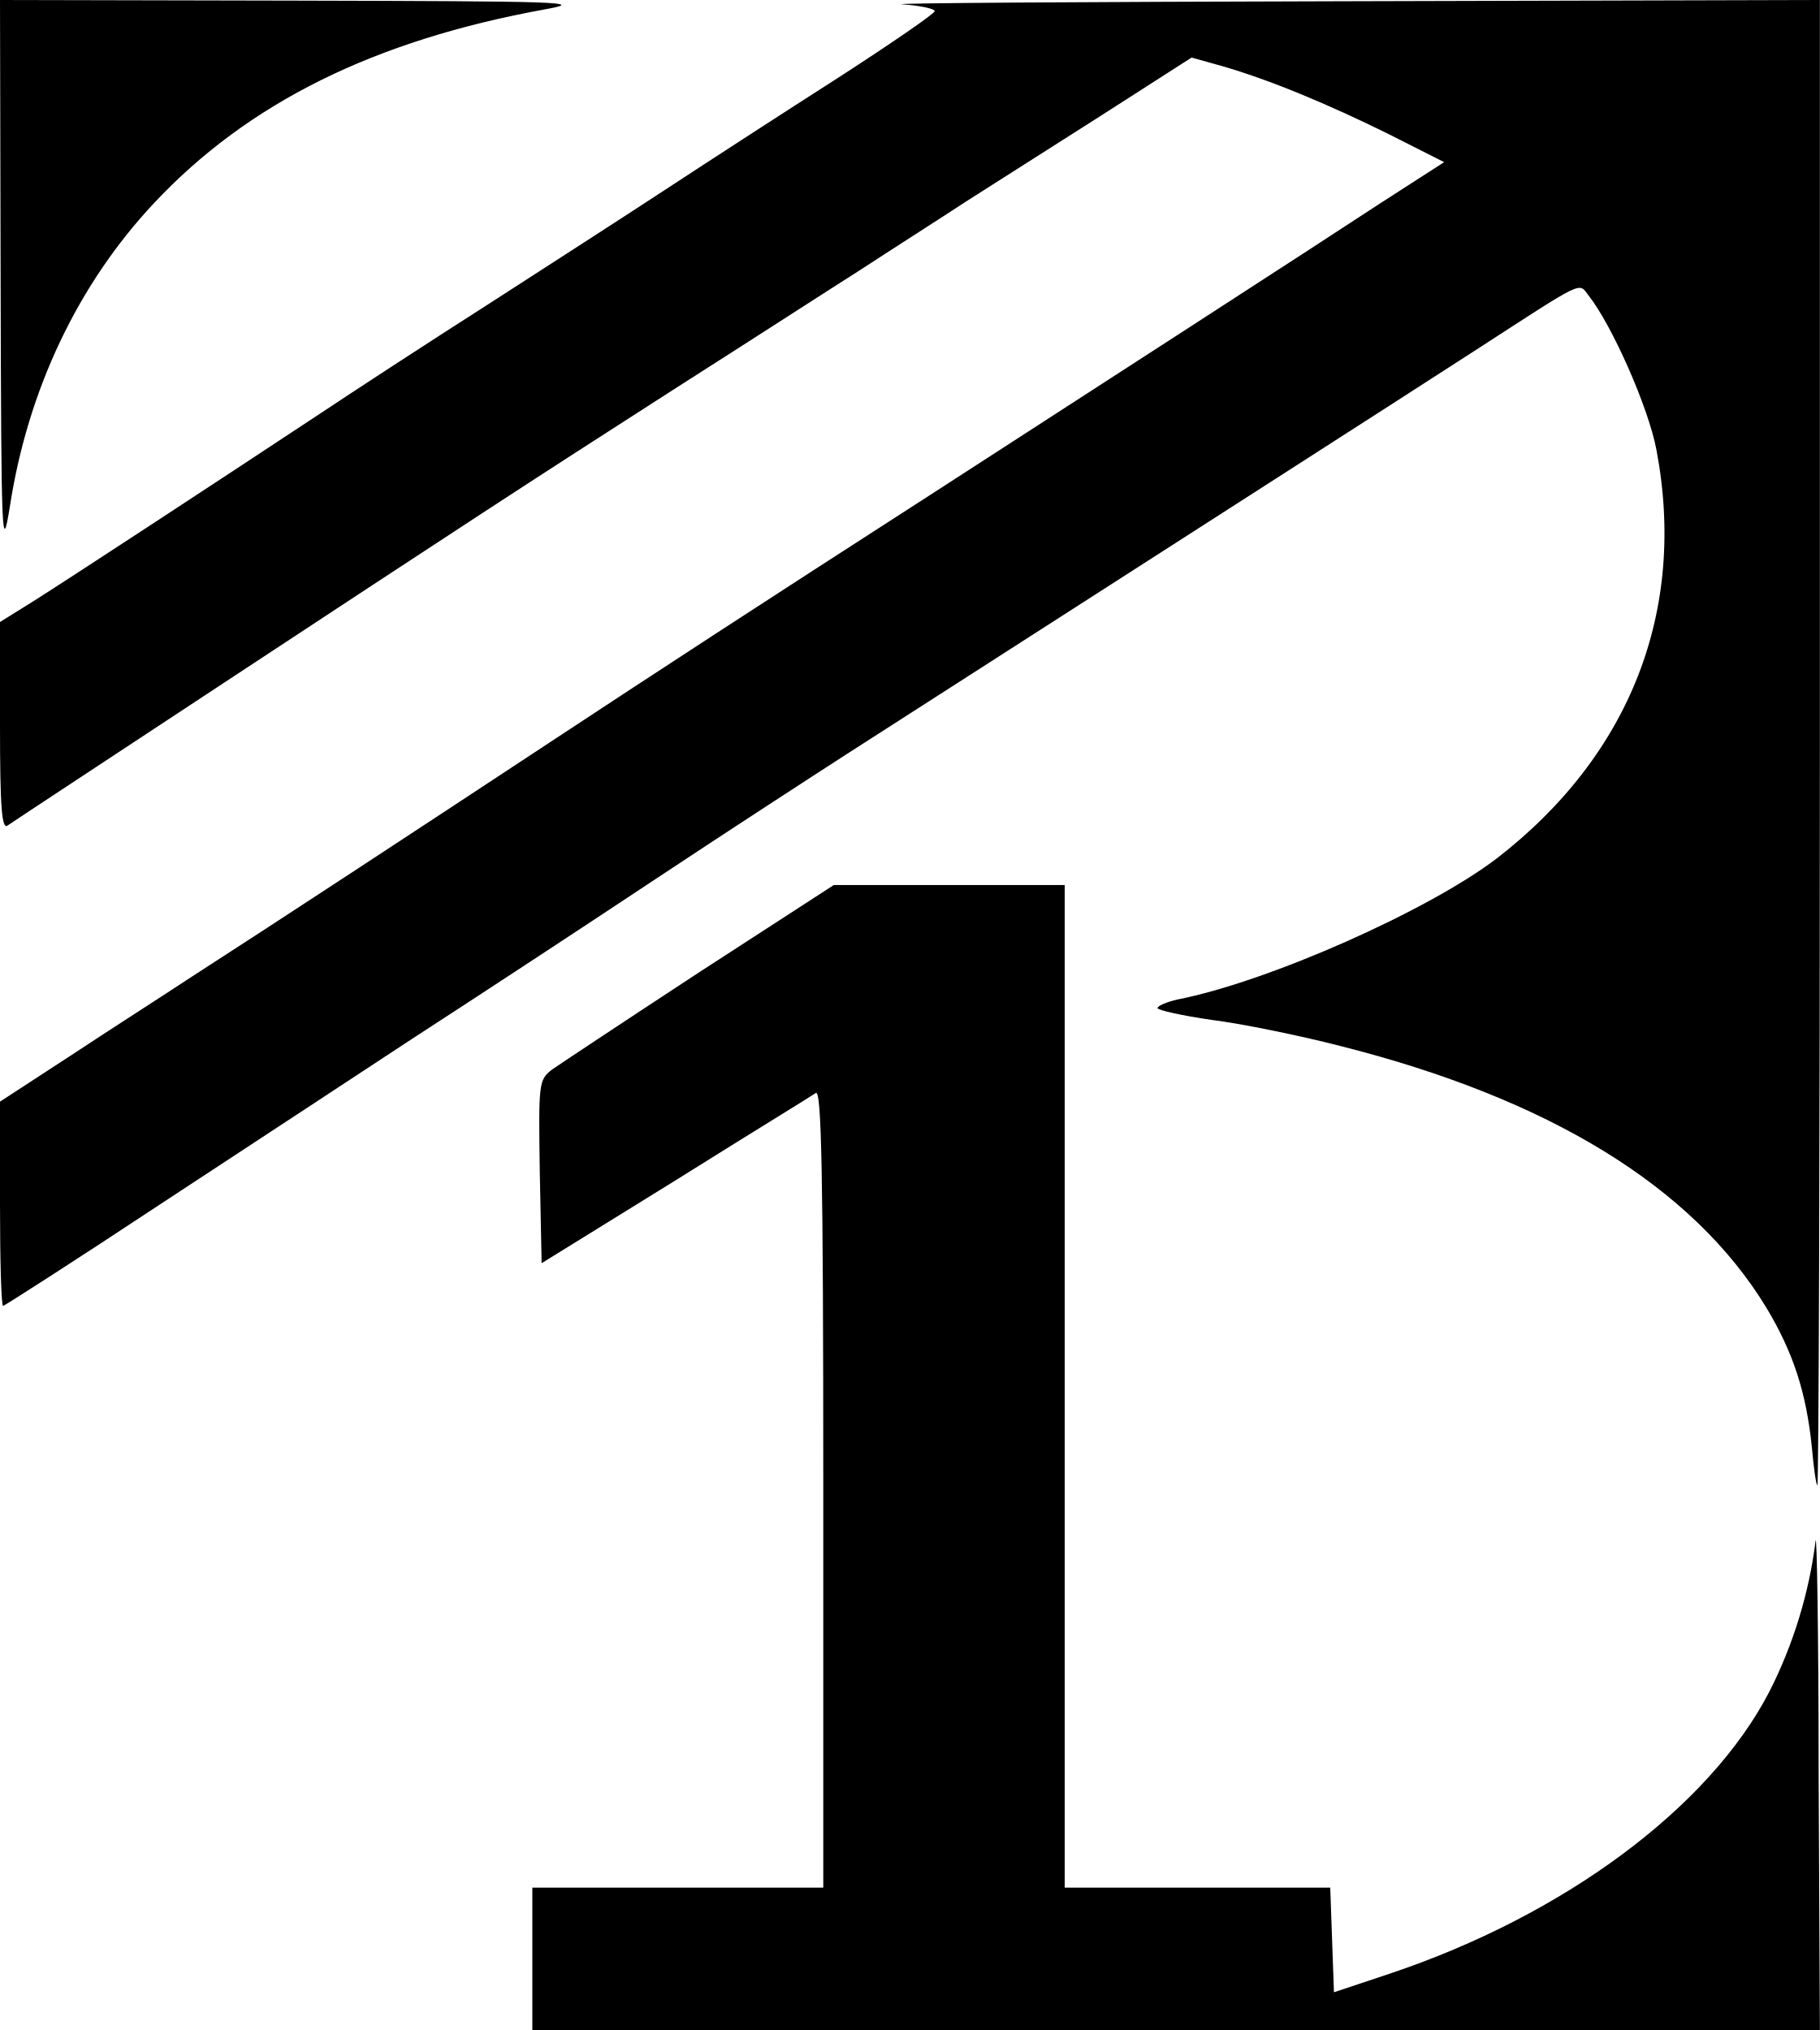
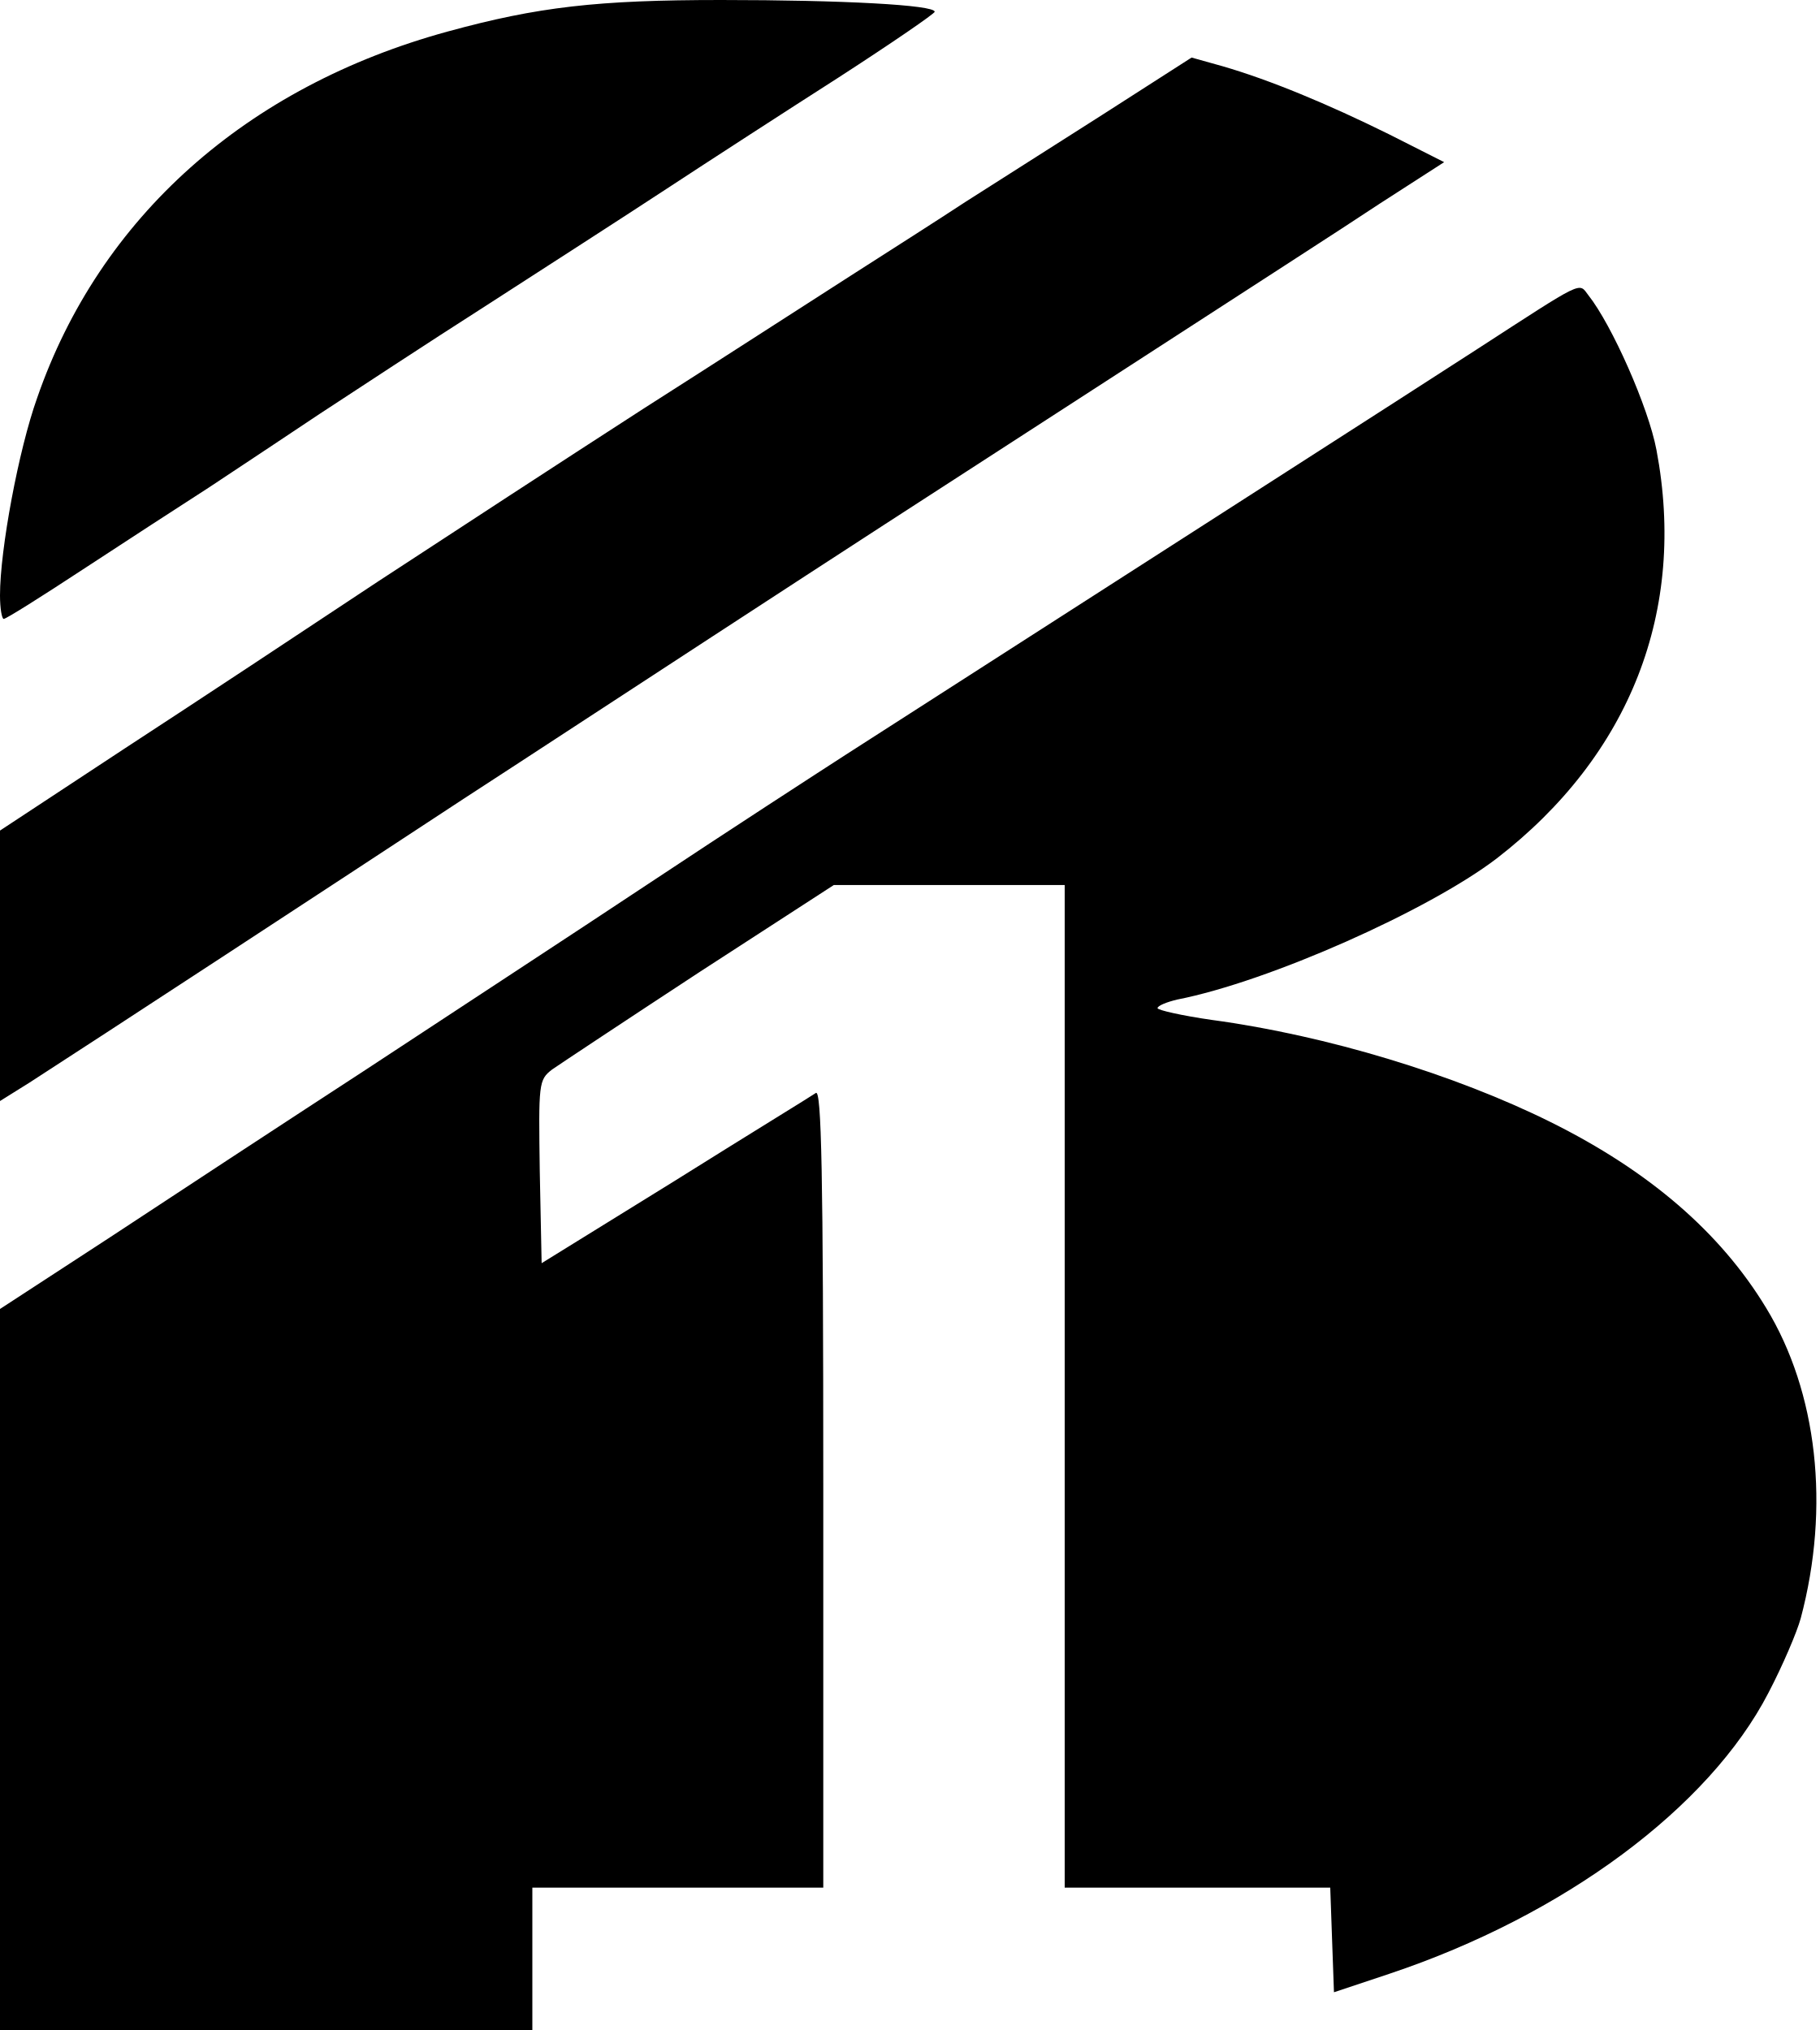
<svg xmlns="http://www.w3.org/2000/svg" viewBox="0 0 294 328">
-   <path fill="currentColor" fill-rule="evenodd" d="M86.0 316.5L86.0 305.0L109.5 305.0L133.0 305.0L133.0 240.4C133.0 189.1 132.7 176.0 131.8 176.6C131.1 177.1 120.8 183.4 109.0 190.8L87.5 204.1L87.2 189.3C87.0 175.0 87.0 174.5 89.2 172.8C90.5 171.9 101.2 164.8 113.1 157.0L134.7 143.0L153.4 143.0L172.0 143.0L172.0 224.0L172.0 305.0L193.5 305.0L214.9 305.0L215.2 313.5L215.5 321.9L224.5 318.9C252.6 309.5 276.1 292.1 285.8 273.4C289.7 265.8 292.3 257.2 293.3 249.0C293.5 247.1 293.8 264.1 293.8 286.8L294.0 328.0L190.0 328.0L86.0 328.0L86.0 316.5ZM292.7 233.8C291.8 225.0 289.7 218.5 285.3 211.2C273.4 191.7 250.2 177.5 216.5 169.0C209.9 167.3 200.6 165.4 195.8 164.8C190.9 164.1 187.0 163.2 187.0 162.9C187.0 162.5 188.5 161.9 190.2 161.5C205.0 158.6 230.8 147.1 241.8 138.7C263.4 122.0 272.5 98.6 267.6 72.7C266.3 65.8 260.4 52.5 256.6 47.7C255.0 45.6 256.1 45.1 238.5 56.5C231.9 60.8 175.0 97.3 136.7 121.9C131.9 125.0 117.7 134.2 105.2 142.5C92.7 150.8 75.3 162.2 66.5 167.9C57.7 173.7 39.4 185.7 25.7 194.7C12.1 203.7 0.7 211.0 0.5 211.0C0.2 211.0 0.0 203.6 0.0 194.5L0.0 178.0L11.2 170.7C17.4 166.6 26.3 160.9 31.0 157.8C43.9 149.5 67.2 134.2 89.5 119.5C106.8 108.1 121.5 98.5 151.0 79.5C173.9 64.7 214.1 38.7 222.9 32.9L233.3 26.2L224.4 21.7C214.5 16.8 205.1 12.9 197.5 10.7L192.5 9.3L178.0 18.6C170.0 23.7 160.1 30.0 156.0 32.6C151.9 35.3 144.2 40.2 139.0 43.6C133.8 46.9 120.5 55.5 109.5 62.5C84.4 78.6 75.4 84.5 35.0 111.1C17.1 122.9 1.9 132.9 1.2 133.4C0.3 134.0 0.0 130.5 0.0 117.3L0.0 100.5L5.3 97.2C10.7 93.8 34.2 78.4 51.6 66.9C57.0 63.3 69.1 55.4 78.5 49.4C87.8 43.4 101.0 34.9 107.7 30.5C114.4 26.1 126.9 18.0 135.5 12.5C144.0 7.0 151.0 2.2 151.0 1.8C151.0 1.4 148.6 0.9 145.8 0.7C142.9 0.5 175.0 0.3 217.2 0.2L294.0 0.0L294.0 120.0C294.0 186.0 293.8 240.0 293.6 240.0C293.4 240.0 293.0 237.2 292.7 233.8ZM0.1 45.2L0.0 0.0L47.8 0.1C90.8 0.2 94.8 0.3 88.1 1.5C60.5 6.5 40.1 16.6 24.9 32.8C12.6 45.9 4.5 63.0 1.6 81.8C0.3 89.9 0.2 87.2 0.1 45.2Z" />
+   <path fill="currentColor" fill-rule="evenodd" d="M0.0 269.8L0.0 211.5L17.8 199.9C27.5 193.5 46.1 181.3 59.0 172.9C71.9 164.4 92.7 150.8 105.2 142.5C117.7 134.2 131.9 125.0 136.7 121.9C175.0 97.3 231.9 60.8 238.5 56.5C256.1 45.1 255.0 45.6 256.6 47.7C260.4 52.5 266.3 65.8 267.6 72.7C272.5 98.6 263.4 122.0 241.8 138.7C230.8 147.1 205.0 158.6 190.2 161.5C188.5 161.9 187.0 162.5 187.0 162.9C187.0 163.2 190.9 164.1 195.8 164.8C214.3 167.3 235.0 173.6 250.5 181.3C266.4 189.2 277.9 199.1 285.3 211.3C293.6 224.9 295.7 243.5 290.9 261.5C290.3 263.7 288.0 269.1 285.7 273.5C276.1 292.1 252.6 309.5 224.5 318.9L215.5 321.9L215.2 313.5L214.9 305.0L193.5 305.0L172.0 305.0L172.0 224.0L172.0 143.0L153.4 143.0L134.7 143.0L113.1 157.0C101.2 164.8 90.5 171.9 89.2 172.8C87.0 174.5 87.0 175.0 87.2 189.3L87.5 204.1L109.0 190.8C120.8 183.4 131.1 177.1 131.8 176.6C132.7 176.0 133.0 189.1 133.0 240.4L133.0 305.0L109.5 305.0L86.0 305.0L86.0 316.5L86.0 328.0L43.0 328.0L0.0 328.0L0.0 269.8ZM-0.0 156.1L-0.0 134.2L20.2 120.9C31.4 113.6 49.7 101.5 61.0 94.0C72.3 86.6 91.6 74.0 104.0 66.0C116.4 58.1 131.4 48.4 137.5 44.5C143.6 40.6 151.9 35.3 156.0 32.6C160.1 30.0 170.0 23.7 178.0 18.6L192.5 9.3L197.5 10.7C205.1 12.9 214.5 16.8 224.4 21.7L233.3 26.2L222.9 32.9C217.2 36.7 200.1 47.7 185.0 57.5C141.4 85.7 139.7 86.8 115.0 102.9C102.1 111.3 84.1 123.1 75.0 129.0C53.7 143.0 15.2 168.2 4.8 174.9L-0.0 177.9L-0.0 156.1ZM0.0 96.2C0.0 88.8 3.0 72.7 6.0 64.3C16.1 35.1 39.8 14.0 72.3 5.1C86.9 1.1 96.5 -0.0 116.5 0.0C136.1 0.0 151.0 0.8 151.0 1.9C151.0 2.2 144.0 7.0 135.5 12.5C126.9 18.0 114.4 26.1 107.7 30.5C101.0 34.9 87.8 43.4 78.5 49.4C69.1 55.4 57.1 63.3 51.6 66.9C46.2 70.5 38.1 75.9 33.7 78.8C29.2 81.7 20.1 87.6 13.4 92.0C6.7 96.4 1.0 100.0 0.6 100.0C0.3 100.0 0.0 98.3 0.0 96.2Z" />
</svg>
